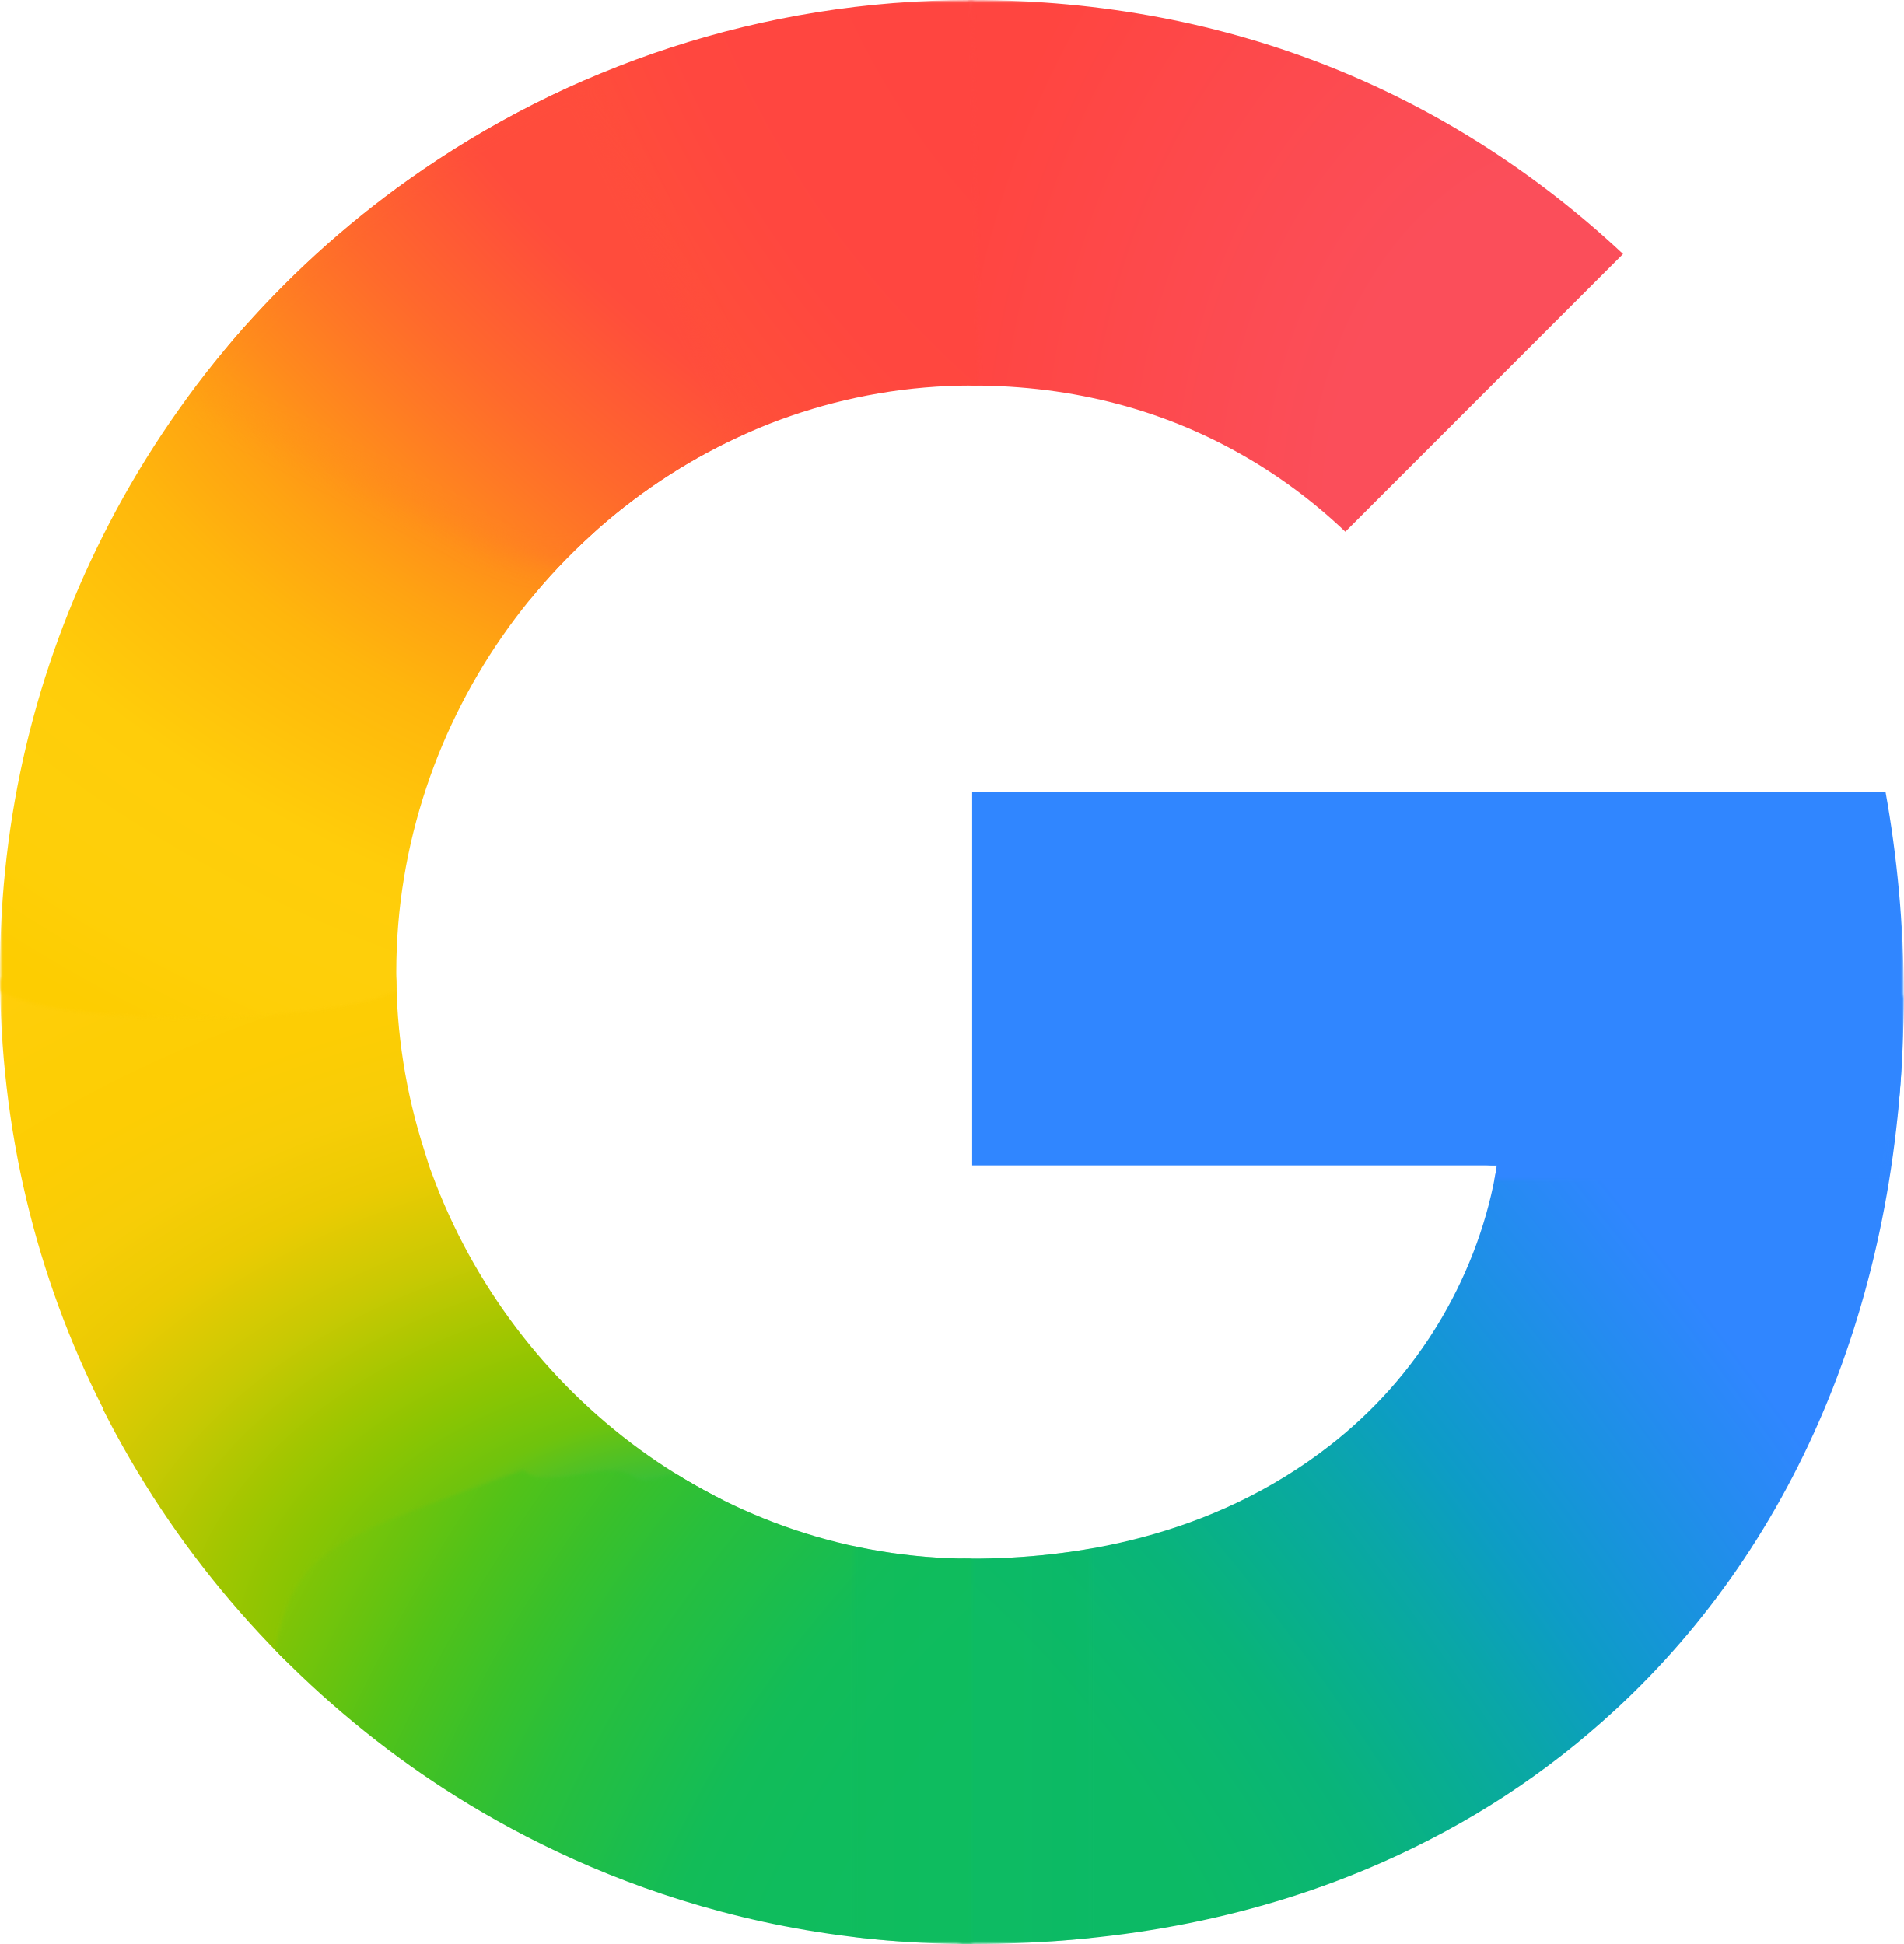
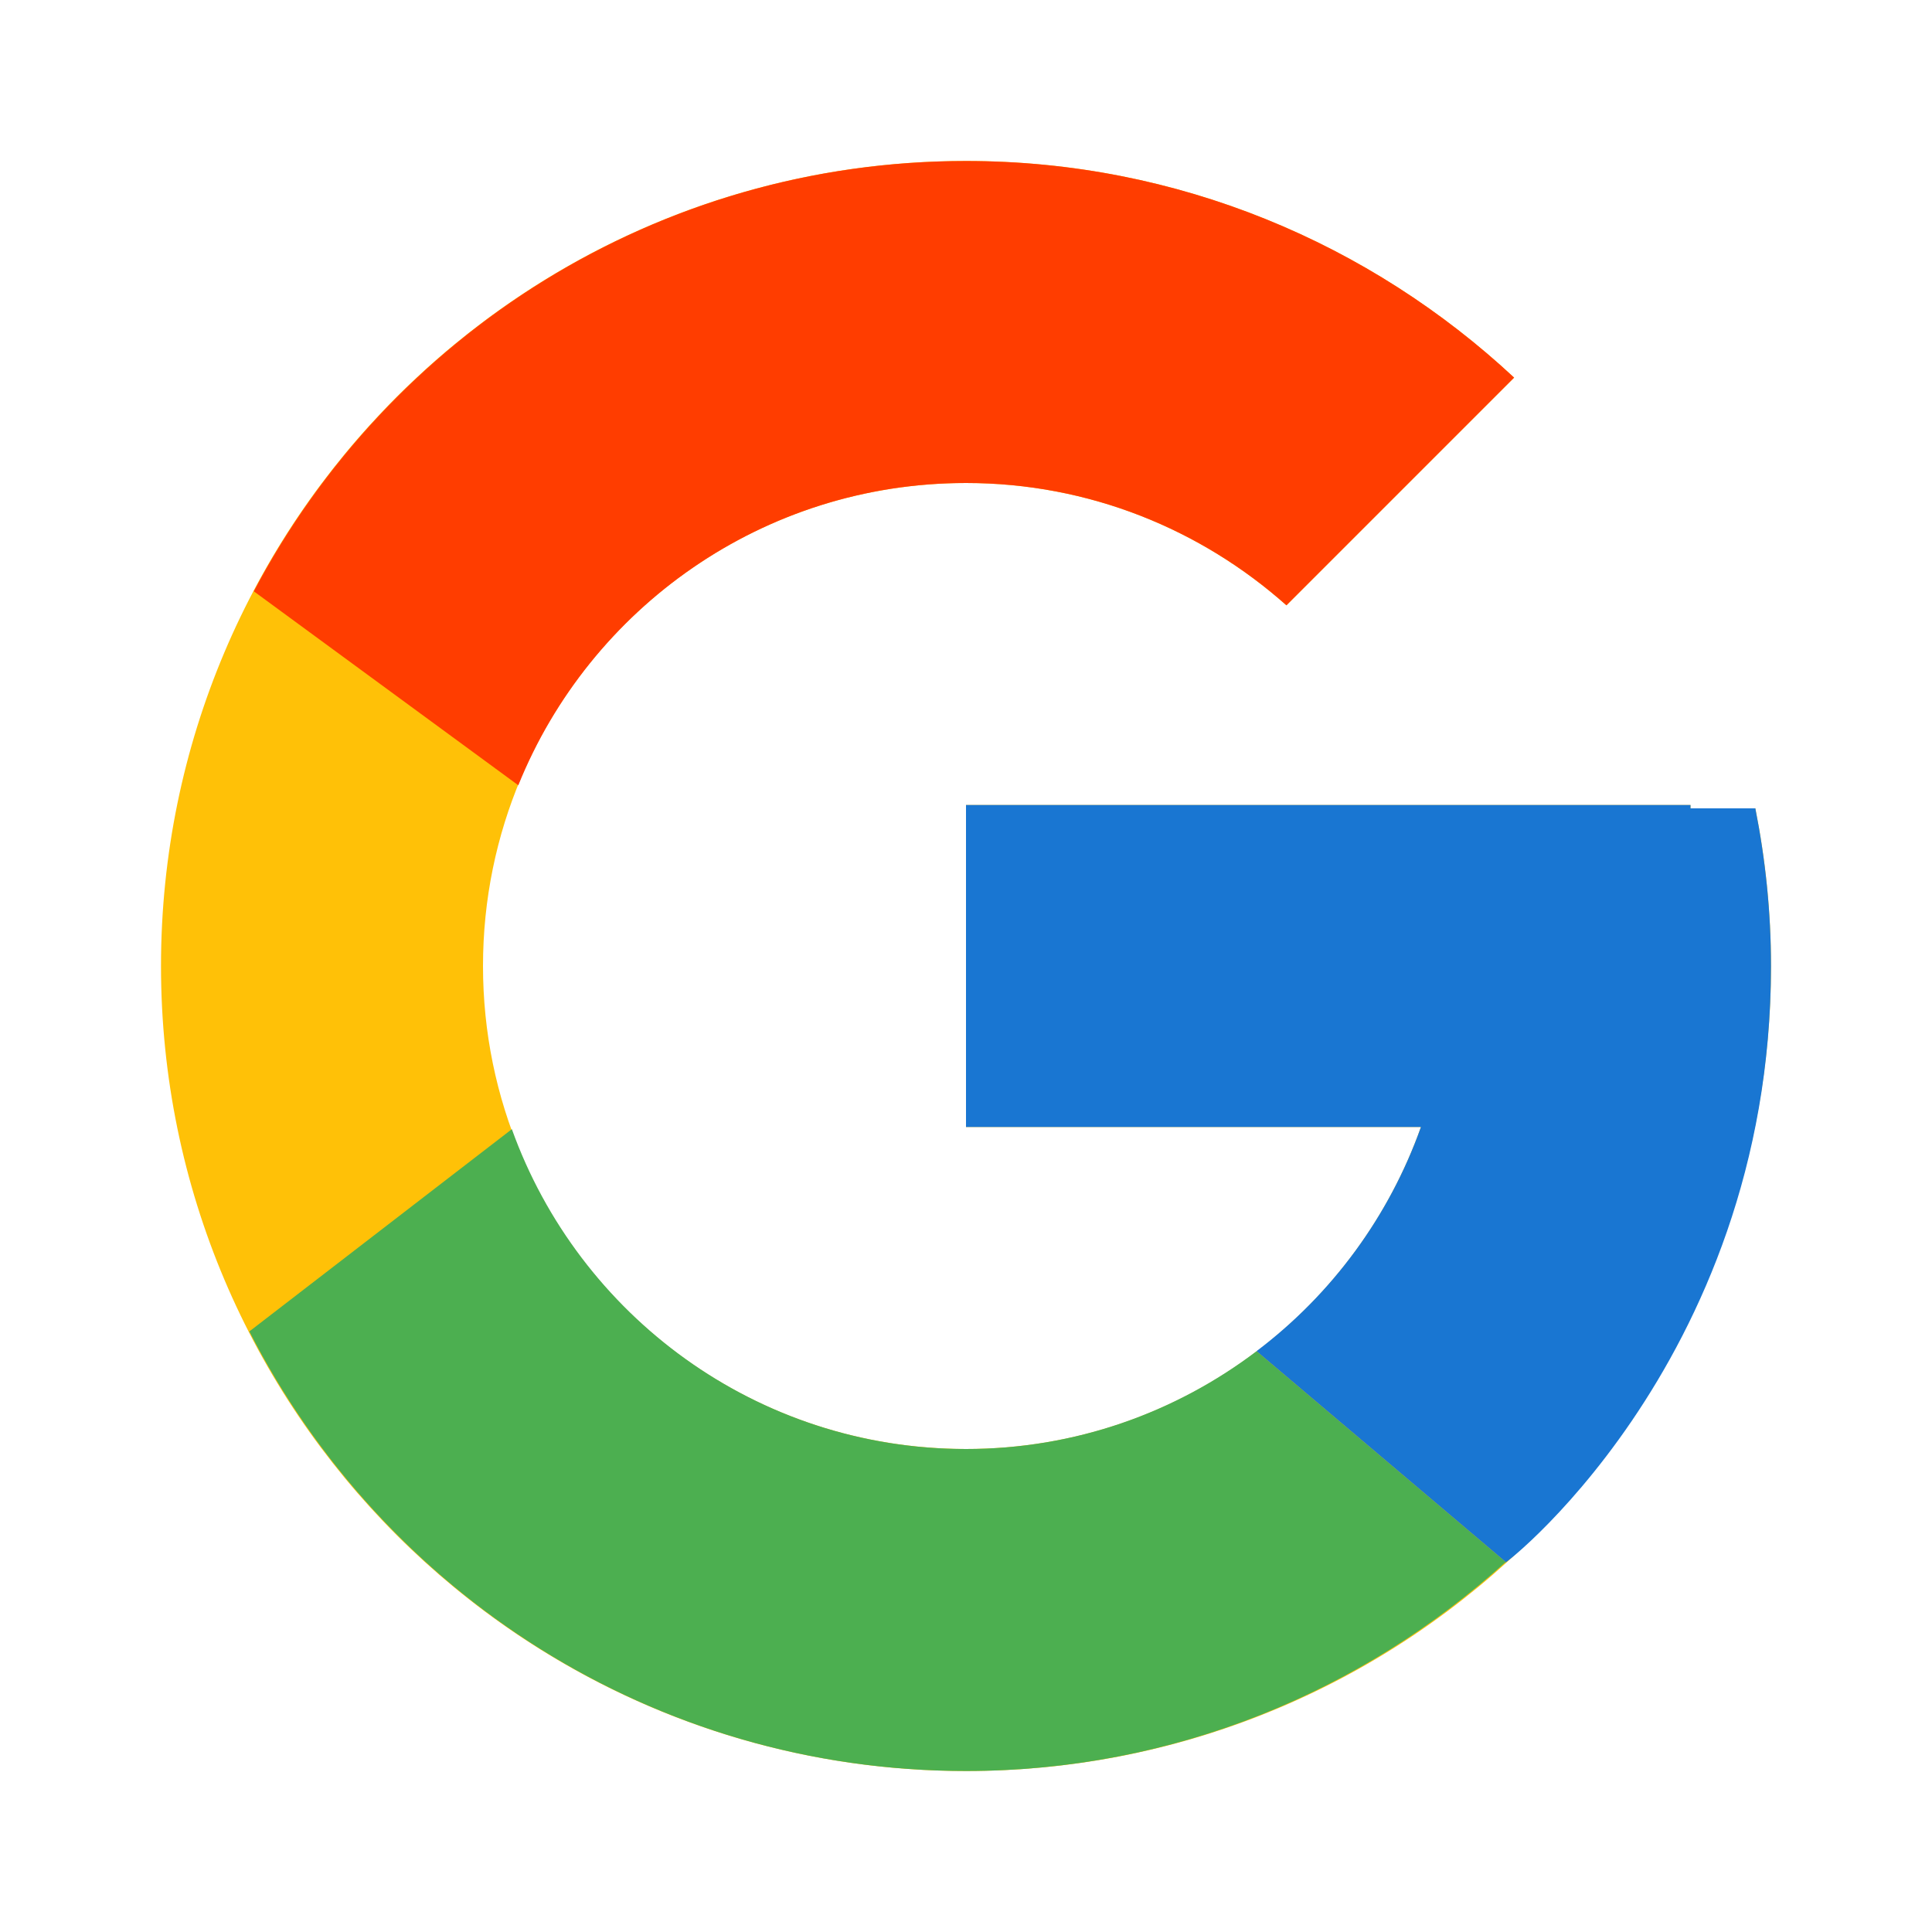
- <svg xmlns="http://www.w3.org/2000/svg" xmlns:xlink="http://www.w3.org/1999/xlink" xml:space="preserve" overflow="hidden" viewBox="0 0 268.152 273.883">
-   <defs>
-     <linearGradient id="google__a">
-       <stop offset="0" stop-color="#0fbc5c" />
-       <stop offset="1" stop-color="#0cba65" />
-     </linearGradient>
-     <linearGradient id="google__g">
-       <stop offset=".231" stop-color="#0fbc5f" />
-       <stop offset=".312" stop-color="#0fbc5f" />
-       <stop offset=".366" stop-color="#0fbc5e" />
-       <stop offset=".458" stop-color="#0fbc5d" />
-       <stop offset=".54" stop-color="#12bc58" />
-       <stop offset=".699" stop-color="#28bf3c" />
-       <stop offset=".771" stop-color="#38c02b" />
-       <stop offset=".861" stop-color="#52c218" />
-       <stop offset=".915" stop-color="#67c30f" />
-       <stop offset="1" stop-color="#86c504" />
-     </linearGradient>
-     <linearGradient id="google__h">
-       <stop offset=".142" stop-color="#1abd4d" />
-       <stop offset=".248" stop-color="#6ec30d" />
-       <stop offset=".312" stop-color="#8ac502" />
-       <stop offset=".366" stop-color="#a2c600" />
-       <stop offset=".446" stop-color="#c8c903" />
-       <stop offset=".54" stop-color="#ebcb03" />
-       <stop offset=".616" stop-color="#f7cd07" />
-       <stop offset=".699" stop-color="#fdcd04" />
-       <stop offset=".771" stop-color="#fdce05" />
-       <stop offset=".861" stop-color="#ffce0a" />
-     </linearGradient>
-     <linearGradient id="google__f">
-       <stop offset=".316" stop-color="#ff4c3c" />
-       <stop offset=".604" stop-color="#ff692c" />
-       <stop offset=".727" stop-color="#ff7825" />
-       <stop offset=".885" stop-color="#ff8d1b" />
-       <stop offset="1" stop-color="#ff9f13" />
-     </linearGradient>
-     <linearGradient id="google__b">
-       <stop offset=".231" stop-color="#ff4541" />
-       <stop offset=".312" stop-color="#ff4540" />
-       <stop offset=".458" stop-color="#ff4640" />
-       <stop offset=".54" stop-color="#ff473f" />
-       <stop offset=".699" stop-color="#ff5138" />
-       <stop offset=".771" stop-color="#ff5b33" />
-       <stop offset=".861" stop-color="#ff6c29" />
-       <stop offset="1" stop-color="#ff8c18" />
-     </linearGradient>
-     <linearGradient id="google__d">
-       <stop offset=".408" stop-color="#fb4e5a" />
-       <stop offset="1" stop-color="#ff4540" />
-     </linearGradient>
-     <linearGradient id="google__c">
-       <stop offset=".132" stop-color="#0cba65" />
-       <stop offset=".21" stop-color="#0bb86d" />
-       <stop offset=".297" stop-color="#09b479" />
-       <stop offset=".396" stop-color="#08ad93" />
-       <stop offset=".477" stop-color="#0aa6a9" />
-       <stop offset=".568" stop-color="#0d9cc6" />
-       <stop offset=".667" stop-color="#1893dd" />
-       <stop offset=".769" stop-color="#258bf1" />
-       <stop offset=".859" stop-color="#3086ff" />
-     </linearGradient>
-     <linearGradient id="google__e">
-       <stop offset=".366" stop-color="#ff4e3a" />
-       <stop offset=".458" stop-color="#ff8a1b" />
-       <stop offset=".54" stop-color="#ffa312" />
-       <stop offset=".616" stop-color="#ffb60c" />
-       <stop offset=".771" stop-color="#ffcd0a" />
-       <stop offset=".861" stop-color="#fecf0a" />
-       <stop offset=".915" stop-color="#fecf08" />
-       <stop offset="1" stop-color="#fdcd01" />
-     </linearGradient>
-     <linearGradient xlink:href="#google__a" id="google__s" x1="219.7" x2="254.467" y1="329.535" y2="329.535" gradientUnits="userSpaceOnUse" />
-     <radialGradient xlink:href="#google__b" id="google__m" cx="109.627" cy="135.862" r="71.46" fx="109.627" fy="135.862" gradientTransform="matrix(-1.93688 1.043 1.45573 2.55542 290.525 -400.634)" gradientUnits="userSpaceOnUse" />
-     <radialGradient xlink:href="#google__c" id="google__n" cx="45.259" cy="279.274" r="71.46" fx="45.259" fy="279.274" gradientTransform="matrix(-3.5126 -4.45809 -1.69255 1.26062 870.8 191.554)" gradientUnits="userSpaceOnUse" />
-     <radialGradient xlink:href="#google__d" id="google__l" cx="304.017" cy="118.009" r="47.854" fx="304.017" fy="118.009" gradientTransform="matrix(2.06435 0 0 2.59204 -297.679 -151.747)" gradientUnits="userSpaceOnUse" />
-     <radialGradient xlink:href="#google__e" id="google__o" cx="181.001" cy="177.201" r="71.46" fx="181.001" fy="177.201" gradientTransform="matrix(-.24858 2.08314 2.96249 .33417 -255.146 -331.164)" gradientUnits="userSpaceOnUse" />
-     <radialGradient xlink:href="#google__f" id="google__p" cx="207.673" cy="108.097" r="41.102" fx="207.673" fy="108.097" gradientTransform="matrix(-1.2492 1.34326 -3.89684 -3.4257 880.501 194.905)" gradientUnits="userSpaceOnUse" />
-     <radialGradient xlink:href="#google__g" id="google__r" cx="109.627" cy="135.862" r="71.46" fx="109.627" fy="135.862" gradientTransform="matrix(-1.93688 -1.043 1.45573 -2.55542 290.525 838.683)" gradientUnits="userSpaceOnUse" />
-     <radialGradient xlink:href="#google__h" id="google__j" cx="154.87" cy="145.969" r="71.46" fx="154.87" fy="145.969" gradientTransform="matrix(-.0814 -1.93722 2.92674 -.11625 -215.135 632.86)" gradientUnits="userSpaceOnUse" />
-     <filter id="google__q" width="1.097" height="1.116" x="-.048" y="-.058" color-interpolation-filters="sRGB">
-       <feGaussianBlur stdDeviation="1.701" />
-     </filter>
-     <filter id="google__k" width="1.033" height="1.02" x="-.017" y="-.01" color-interpolation-filters="sRGB">
-       <feGaussianBlur stdDeviation=".242" />
-     </filter>
-     <clipPath id="google__i" clipPathUnits="userSpaceOnUse">
-       <path d="M371.378 193.24H237.083v53.438h77.167c-1.241 7.563-4.026 15.003-8.105 21.786-4.674 7.773-10.451 13.69-16.373 18.196-17.74 13.498-38.42 16.258-52.783 16.258-36.283 0-67.283-23.286-79.285-54.928-.484-1.149-.805-2.335-1.197-3.507a81.115 81.115 0 0 1-4.101-25.448c0-9.226 1.569-18.057 4.43-26.398 11.285-32.897 42.985-57.467 80.179-57.467 7.481 0 14.685.884 21.517 2.648a77.668 77.668 0 0 1 33.425 18.25l40.834-39.712c-24.839-22.616-57.219-36.32-95.844-36.32-30.878 0-59.386 9.553-82.748 25.7-18.945 13.093-34.483 30.625-44.97 50.985-9.753 18.879-15.094 39.8-15.094 62.294 0 22.495 5.35 43.633 15.103 62.337v.126c10.302 19.857 25.368 36.954 43.678 49.988 15.997 11.386 44.68 26.551 84.031 26.551 22.63 0 42.687-4.051 60.375-11.644 12.76-5.478 24.065-12.622 34.301-21.804 13.525-12.132 24.117-27.139 31.347-44.404 7.23-17.265 11.097-36.79 11.097-57.957 0-9.858-.998-19.87-2.689-28.968Z" />
-     </clipPath>
-   </defs>
-   <g clip-path="url(#google__i)" transform="matrix(.95792 0 0 .98525 -90.174 -78.856)">
-     <path fill="url(#google__j)" d="M92.076 219.958c.148 22.14 6.501 44.983 16.117 63.424v.127c6.949 13.392 16.445 23.97 27.26 34.452l65.327-23.67c-12.36-6.235-14.246-10.055-23.105-17.026-9.054-9.066-15.802-19.473-20.004-31.677h-.17l.17-.127c-2.765-8.058-3.037-16.613-3.14-25.503Z" filter="url(#google__k)" />
-     <path fill="url(#google__l)" d="M237.083 79.025c-6.456 22.526-3.988 44.421 0 57.161 7.457.006 14.64.888 21.45 2.647a77.662 77.662 0 0 1 33.424 18.25l41.88-40.726c-24.81-22.59-54.667-37.297-96.754-37.332Z" filter="url(#google__k)" />
-     <path fill="url(#google__m)" d="M236.943 78.847c-31.67 0-60.91 9.798-84.871 26.359a145.533 145.533 0 0 0-24.332 21.15c-1.904 17.744 14.257 39.551 46.262 39.37 15.528-17.936 38.495-29.542 64.056-29.542l.07.002-1.044-57.335c-.048 0-.093-.004-.14-.004Z" filter="url(#google__k)" />
-     <path fill="url(#google__n)" d="m341.475 226.379-28.268 19.285c-1.24 7.562-4.028 15.002-8.107 21.786-4.674 7.772-10.45 13.69-16.373 18.196-17.702 13.47-38.328 16.244-52.687 16.255-14.842 25.102-17.444 37.675 1.043 57.934 22.877-.016 43.157-4.117 61.046-11.796 12.931-5.551 24.388-12.792 34.761-22.097 13.706-12.295 24.442-27.503 31.769-45 7.327-17.497 11.245-37.282 11.245-58.734Z" filter="url(#google__k)" />
-     <path fill="#3086ff" d="M234.996 191.21v57.498h136.006c1.196-7.874 5.152-18.064 5.152-26.5 0-9.858-.996-21.899-2.687-30.998Z" filter="url(#google__k)" />
-     <path fill="url(#google__o)" d="M128.39 124.327c-8.394 9.119-15.564 19.326-21.249 30.364-9.753 18.879-15.094 41.83-15.094 64.324 0 .317.026.627.029.944 4.32 8.224 59.666 6.649 62.456 0-.004-.31-.039-.613-.039-.924 0-9.226 1.57-16.026 4.43-24.367 3.53-10.289 9.056-19.763 16.123-27.926 1.602-2.031 5.875-6.397 7.121-9.016.475-.997-.862-1.557-.937-1.908-.083-.393-1.876-.077-2.277-.37-1.275-.929-3.8-1.414-5.334-1.845-3.277-.921-8.708-2.953-11.725-5.06-9.536-6.658-24.417-14.612-33.505-24.216Z" filter="url(#google__k)" />
-     <path fill="url(#google__p)" d="M162.099 155.857c22.112 13.301 28.471-6.714 43.173-12.977l-25.574-52.664a144.74 144.74 0 0 0-26.543 14.504c-12.316 8.512-23.192 18.9-32.176 30.72Z" filter="url(#google__q)" />
-     <path fill="url(#google__r)" d="M171.099 290.222c-29.683 10.641-34.33 11.023-37.062 29.29a144.806 144.806 0 0 0 16.792 13.984c15.996 11.386 46.766 26.551 86.118 26.551.046 0 .09-.004.137-.004v-59.157l-.094.002c-14.736 0-26.512-3.843-38.585-10.527-2.977-1.648-8.378 2.777-11.123.799-3.786-2.729-12.9 2.35-16.183-.938Z" filter="url(#google__k)" />
-     <path fill="url(#google__s)" d="M219.7 299.023v59.996c5.506.64 11.236 1.028 17.247 1.028 6.026 0 11.855-.307 17.52-.872v-59.748a105.119 105.119 0 0 1-17.477 1.461c-5.932 0-11.7-.686-17.29-1.865Z" filter="url(#google__k)" opacity=".5" />
-   </g>
+ <svg xmlns="http://www.w3.org/2000/svg" viewBox="0 0 48 48">
+   <path fill="#FFC107" d="M43.611 20.083H42V20H24v8h11.303c-1.649 4.657-6.08 8-11.303 8-6.627 0-12-5.373-12-12s5.373-12 12-12c3.059 0 5.842 1.154 7.961 3.039l5.657-5.657C34.046 6.053 29.268 4 24 4 12.955 4 4 12.955 4 24s8.955 20 20 20 20-8.955 20-20c0-1.341-.138-2.65-.389-3.917Z" />
+   <path fill="#FF3D00" d="m6.306 14.691 6.571 4.819C14.655 15.108 18.961 12 24 12c3.059 0 5.842 1.154 7.961 3.039l5.657-5.657C34.046 6.053 29.268 4 24 4 16.318 4 9.656 8.337 6.306 14.691Z" />
+   <path fill="#4CAF50" d="M24 44c5.166 0 9.86-1.977 13.409-5.192l-6.19-5.238C29.211 35.091 26.715 36 24 36c-5.202 0-9.62-3.317-11.283-7.946l-6.522 5.025C9.505 39.556 16.227 44 24 44Z" />
+   <path fill="#1976D2" d="M43.611 20.083H42V20H24v8h11.303a12.04 12.04 0 0 1-4.087 5.571l.003-.002 6.19 5.238C36.971 39.205 44 34 44 24c0-1.341-.138-2.65-.389-3.917Z" />
</svg>
